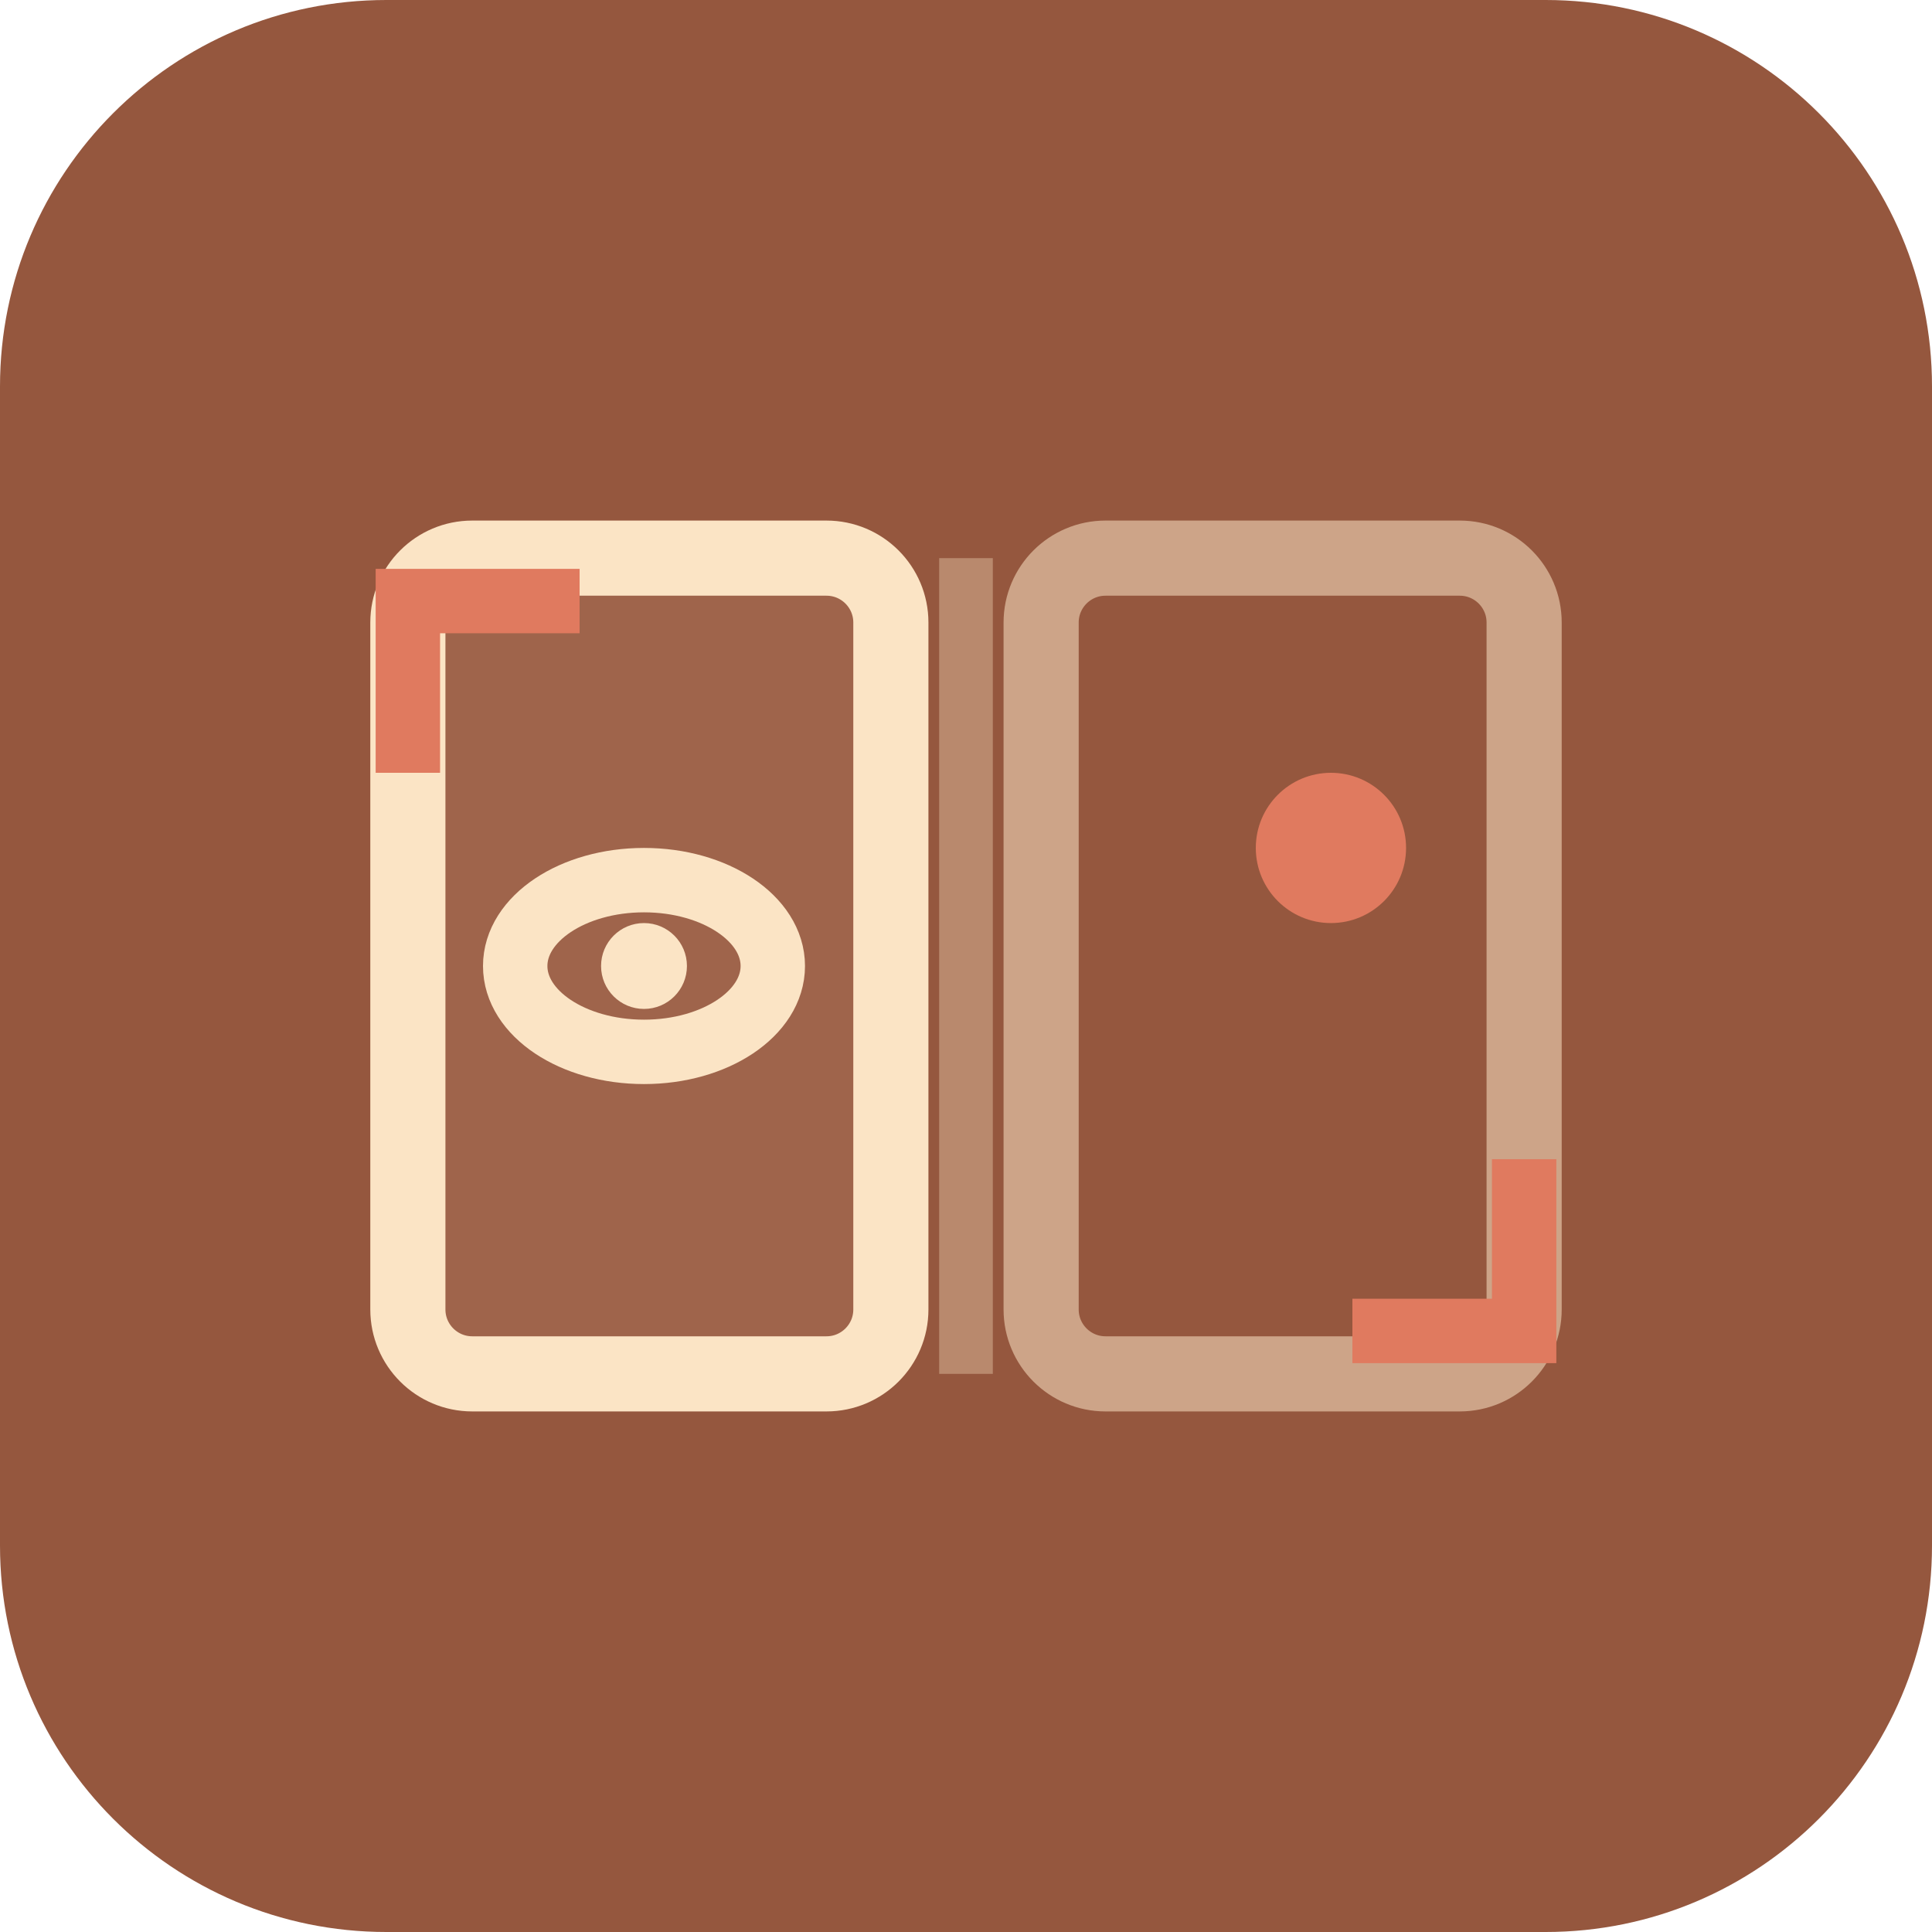
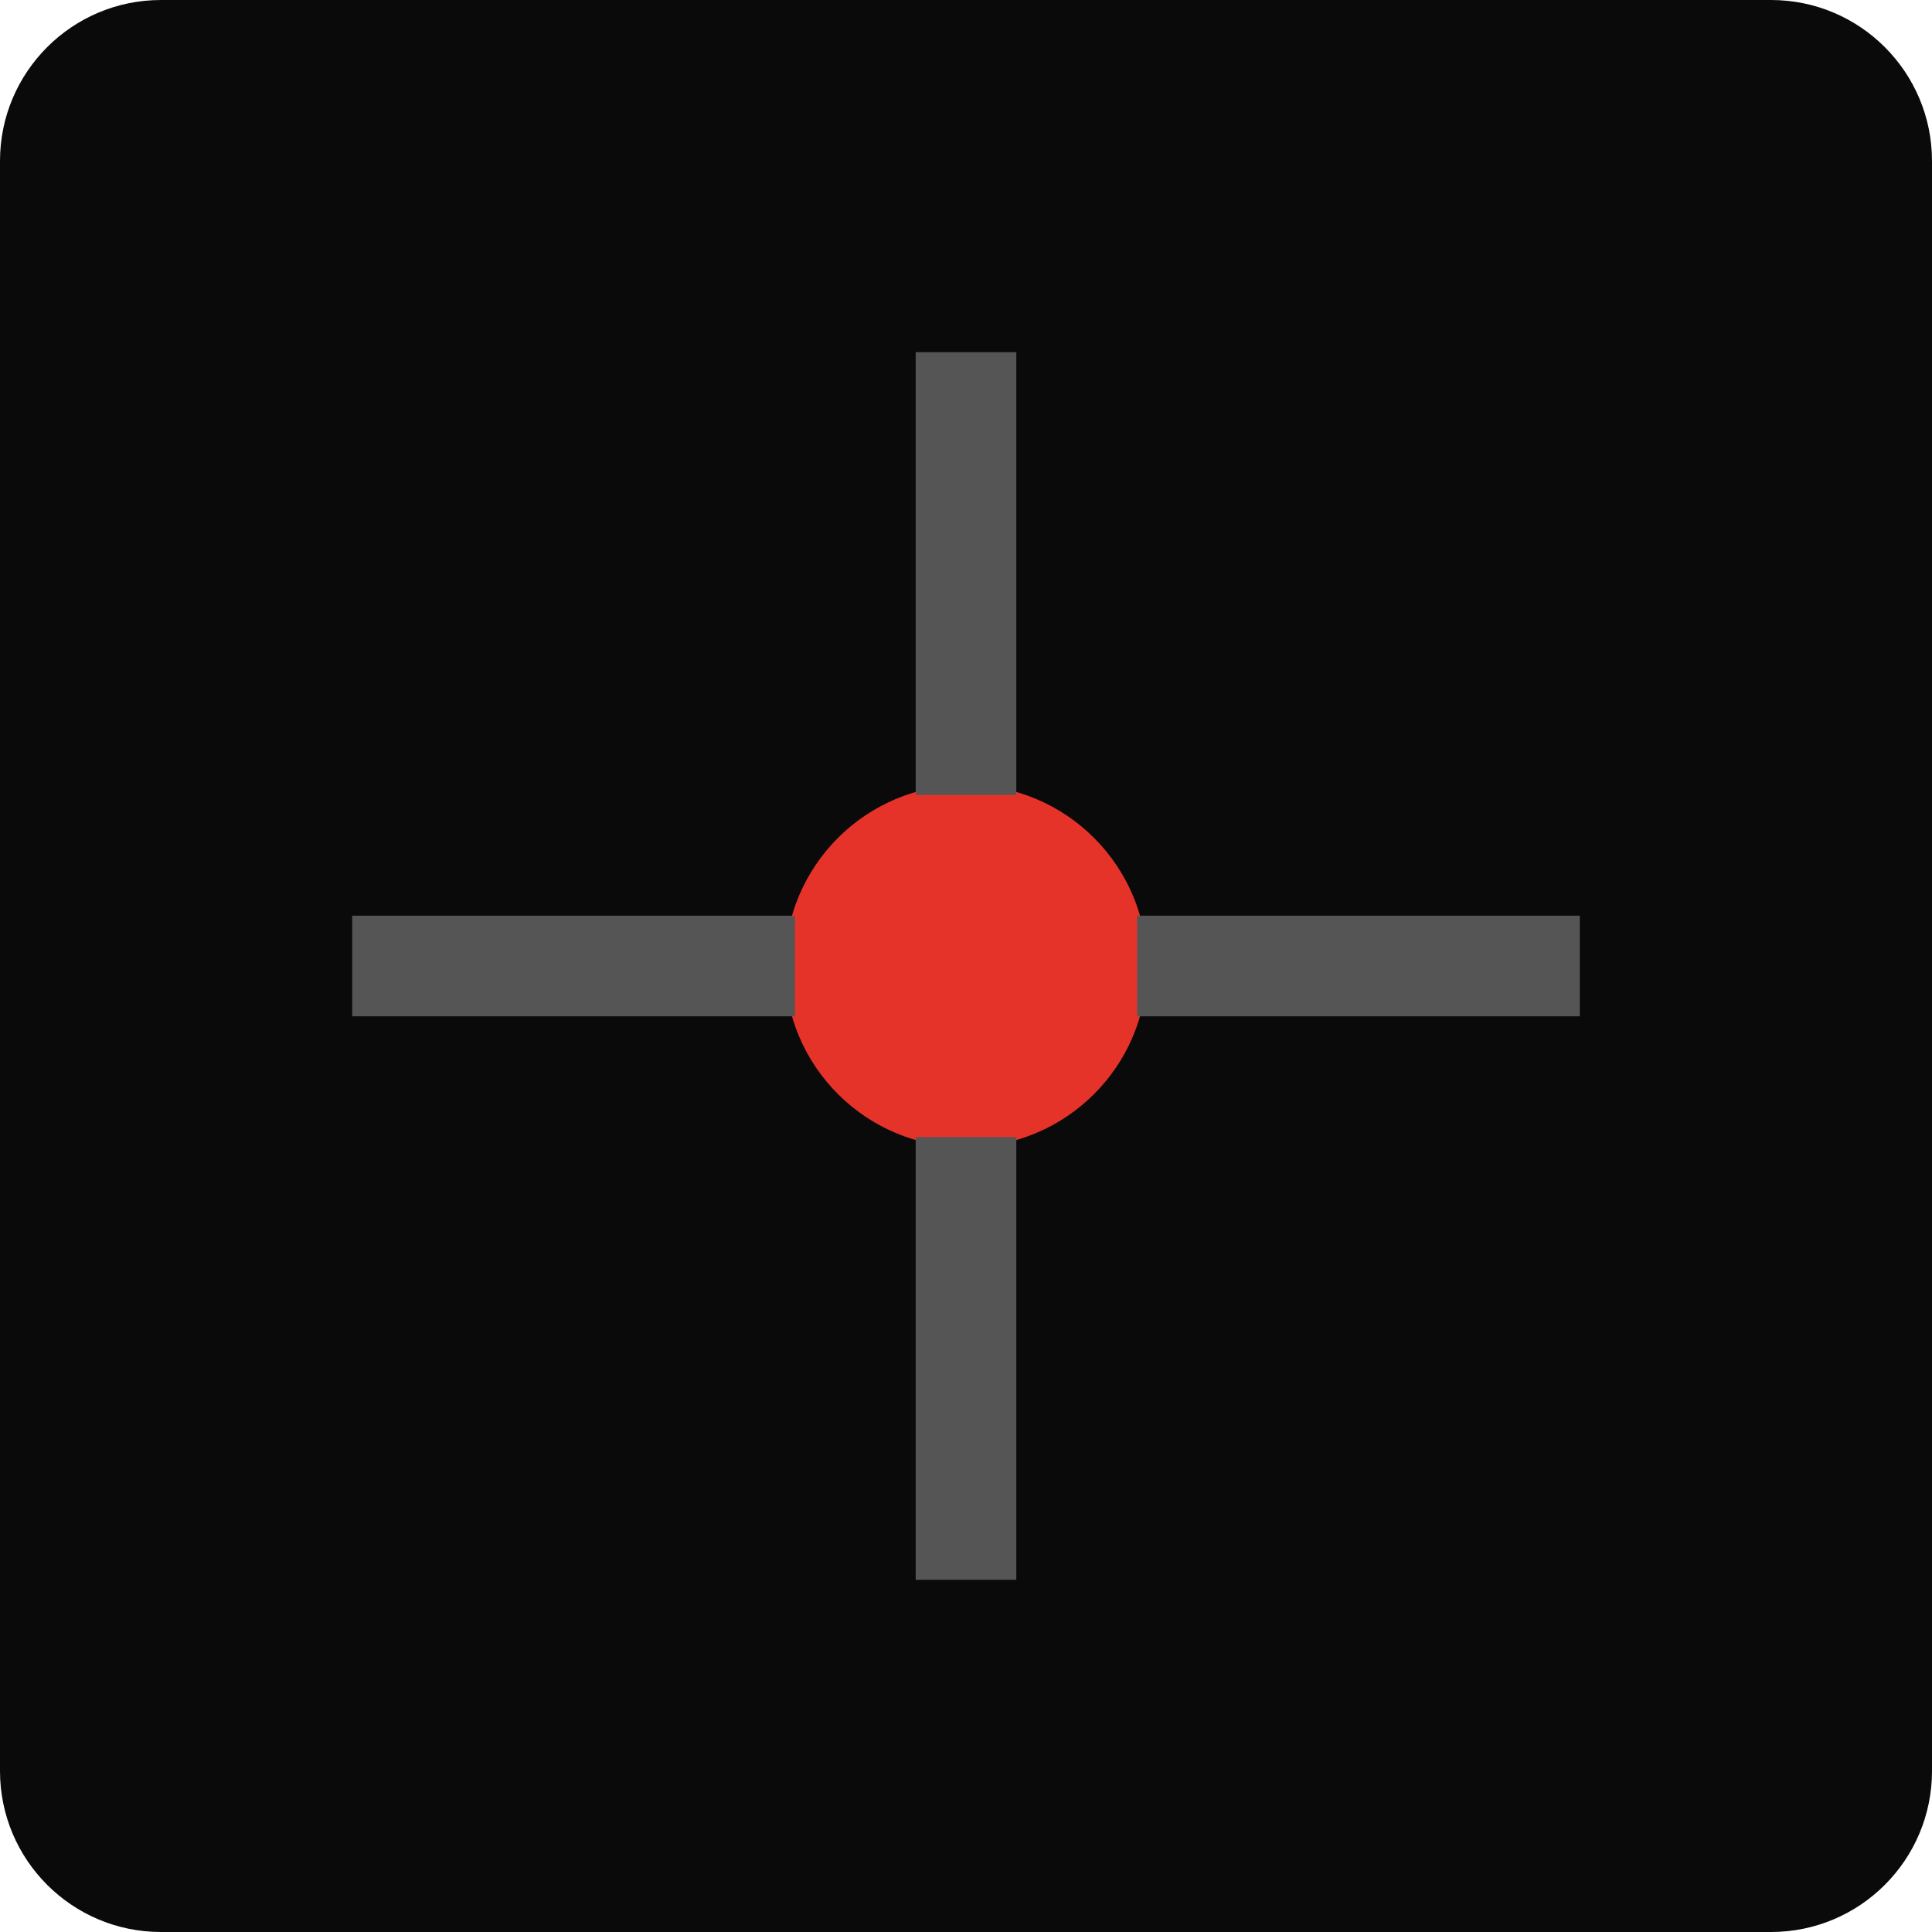
- <svg xmlns="http://www.w3.org/2000/svg" viewBox="0 0 180 180" fill="none">
-   <rect width="180" height="180" rx="36" fill="#95573E" />
-   <rect x="38" y="52" width="45" height="76" rx="6" stroke="#FBE4C5" stroke-width="7" fill="rgba(251,228,197,0.1)" />
-   <rect x="97" y="52" width="45" height="76" rx="6" stroke="#FBE4C5" stroke-width="7" fill="none" opacity="0.55" />
-   <line x1="90" y1="52" x2="90" y2="128" stroke="#FBE4C5" stroke-width="5" opacity="0.35" />
-   <ellipse cx="60" cy="90" rx="12" ry="8" stroke="#FBE4C5" stroke-width="6" fill="none" />
-   <circle cx="60" cy="90" r="4" fill="#FBE4C5" />
-   <circle cx="124" cy="79" r="7" fill="#E07A5F" />
-   <path d="M38 56H51M38 56V69M142 124H129M142 124V111" stroke="#E07A5F" stroke-width="6" stroke-linecap="square" />
+ <svg xmlns="http://www.w3.org/2000/svg" viewBox="0 0 24 24" fill="none">
+   <rect width="24" height="24" rx="2" fill="#0A0A0A" />
+   <circle cx="12" cy="12" r="2.25" fill="#E63329" />
+   <path stroke="#555555" stroke-width="1.25" stroke-linecap="square" d="M12 5v4.25M12 14.75V19M5 12h4.25M14.75 12H19" />
</svg>
